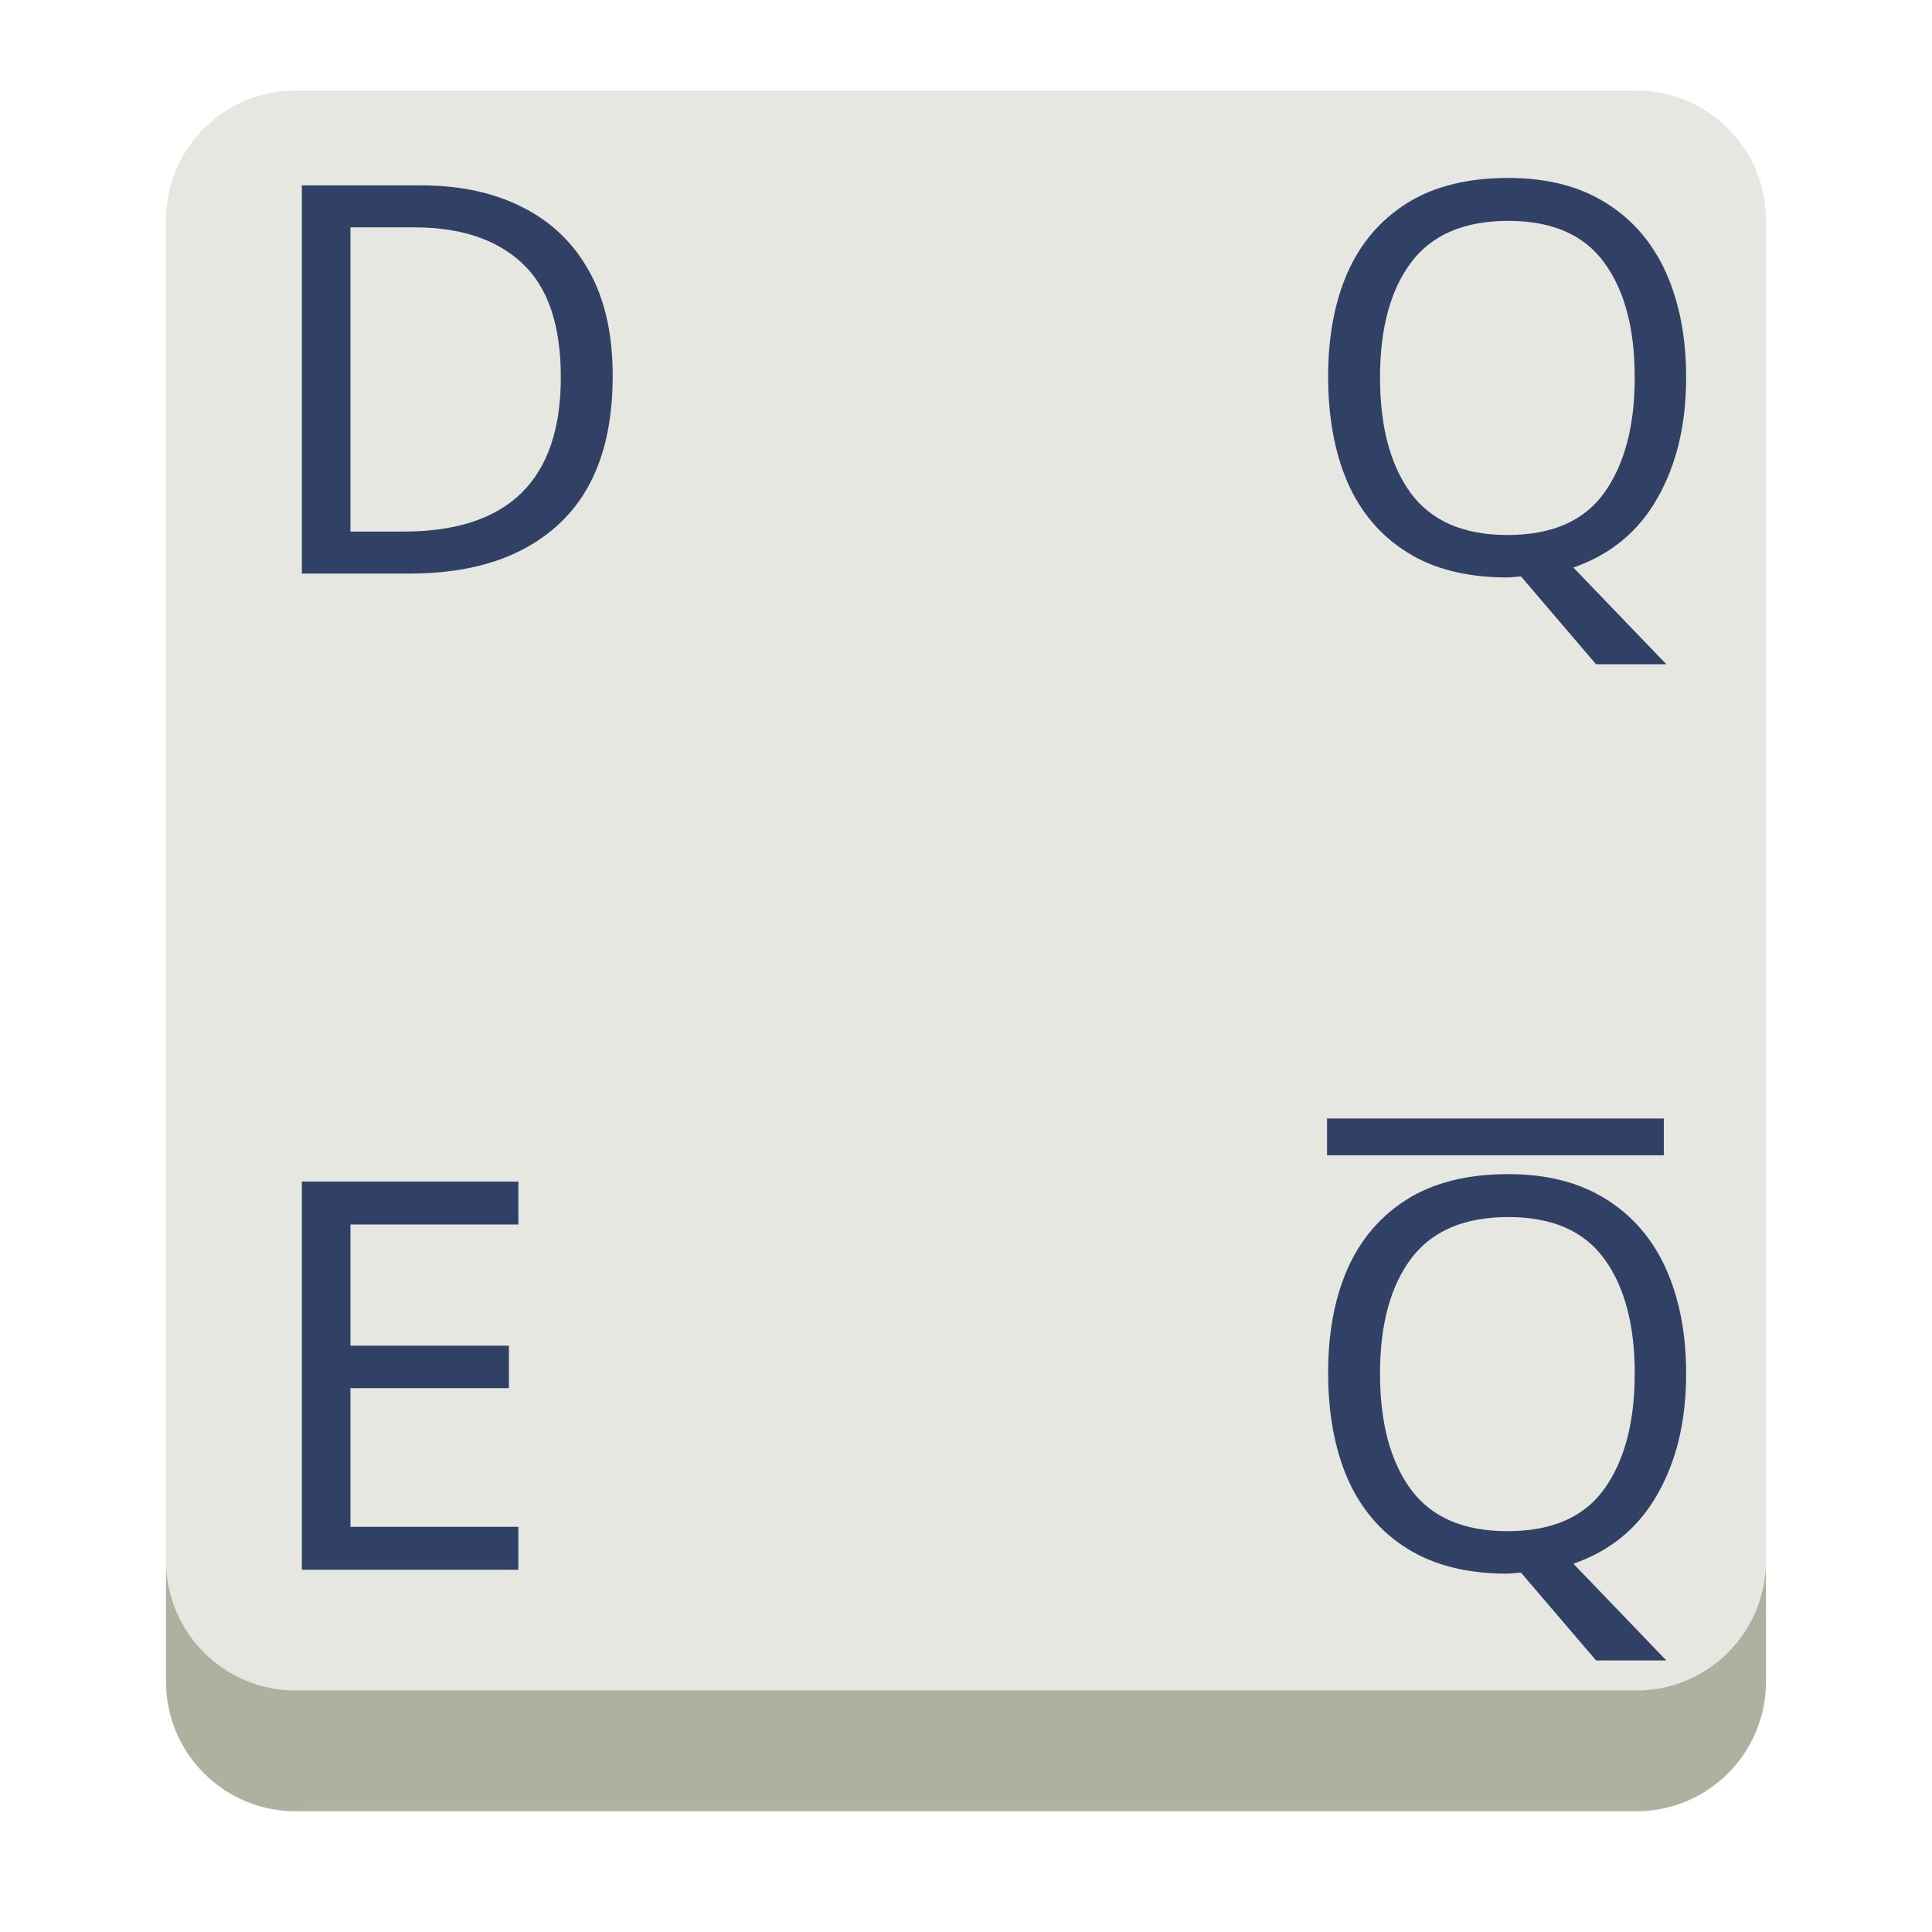
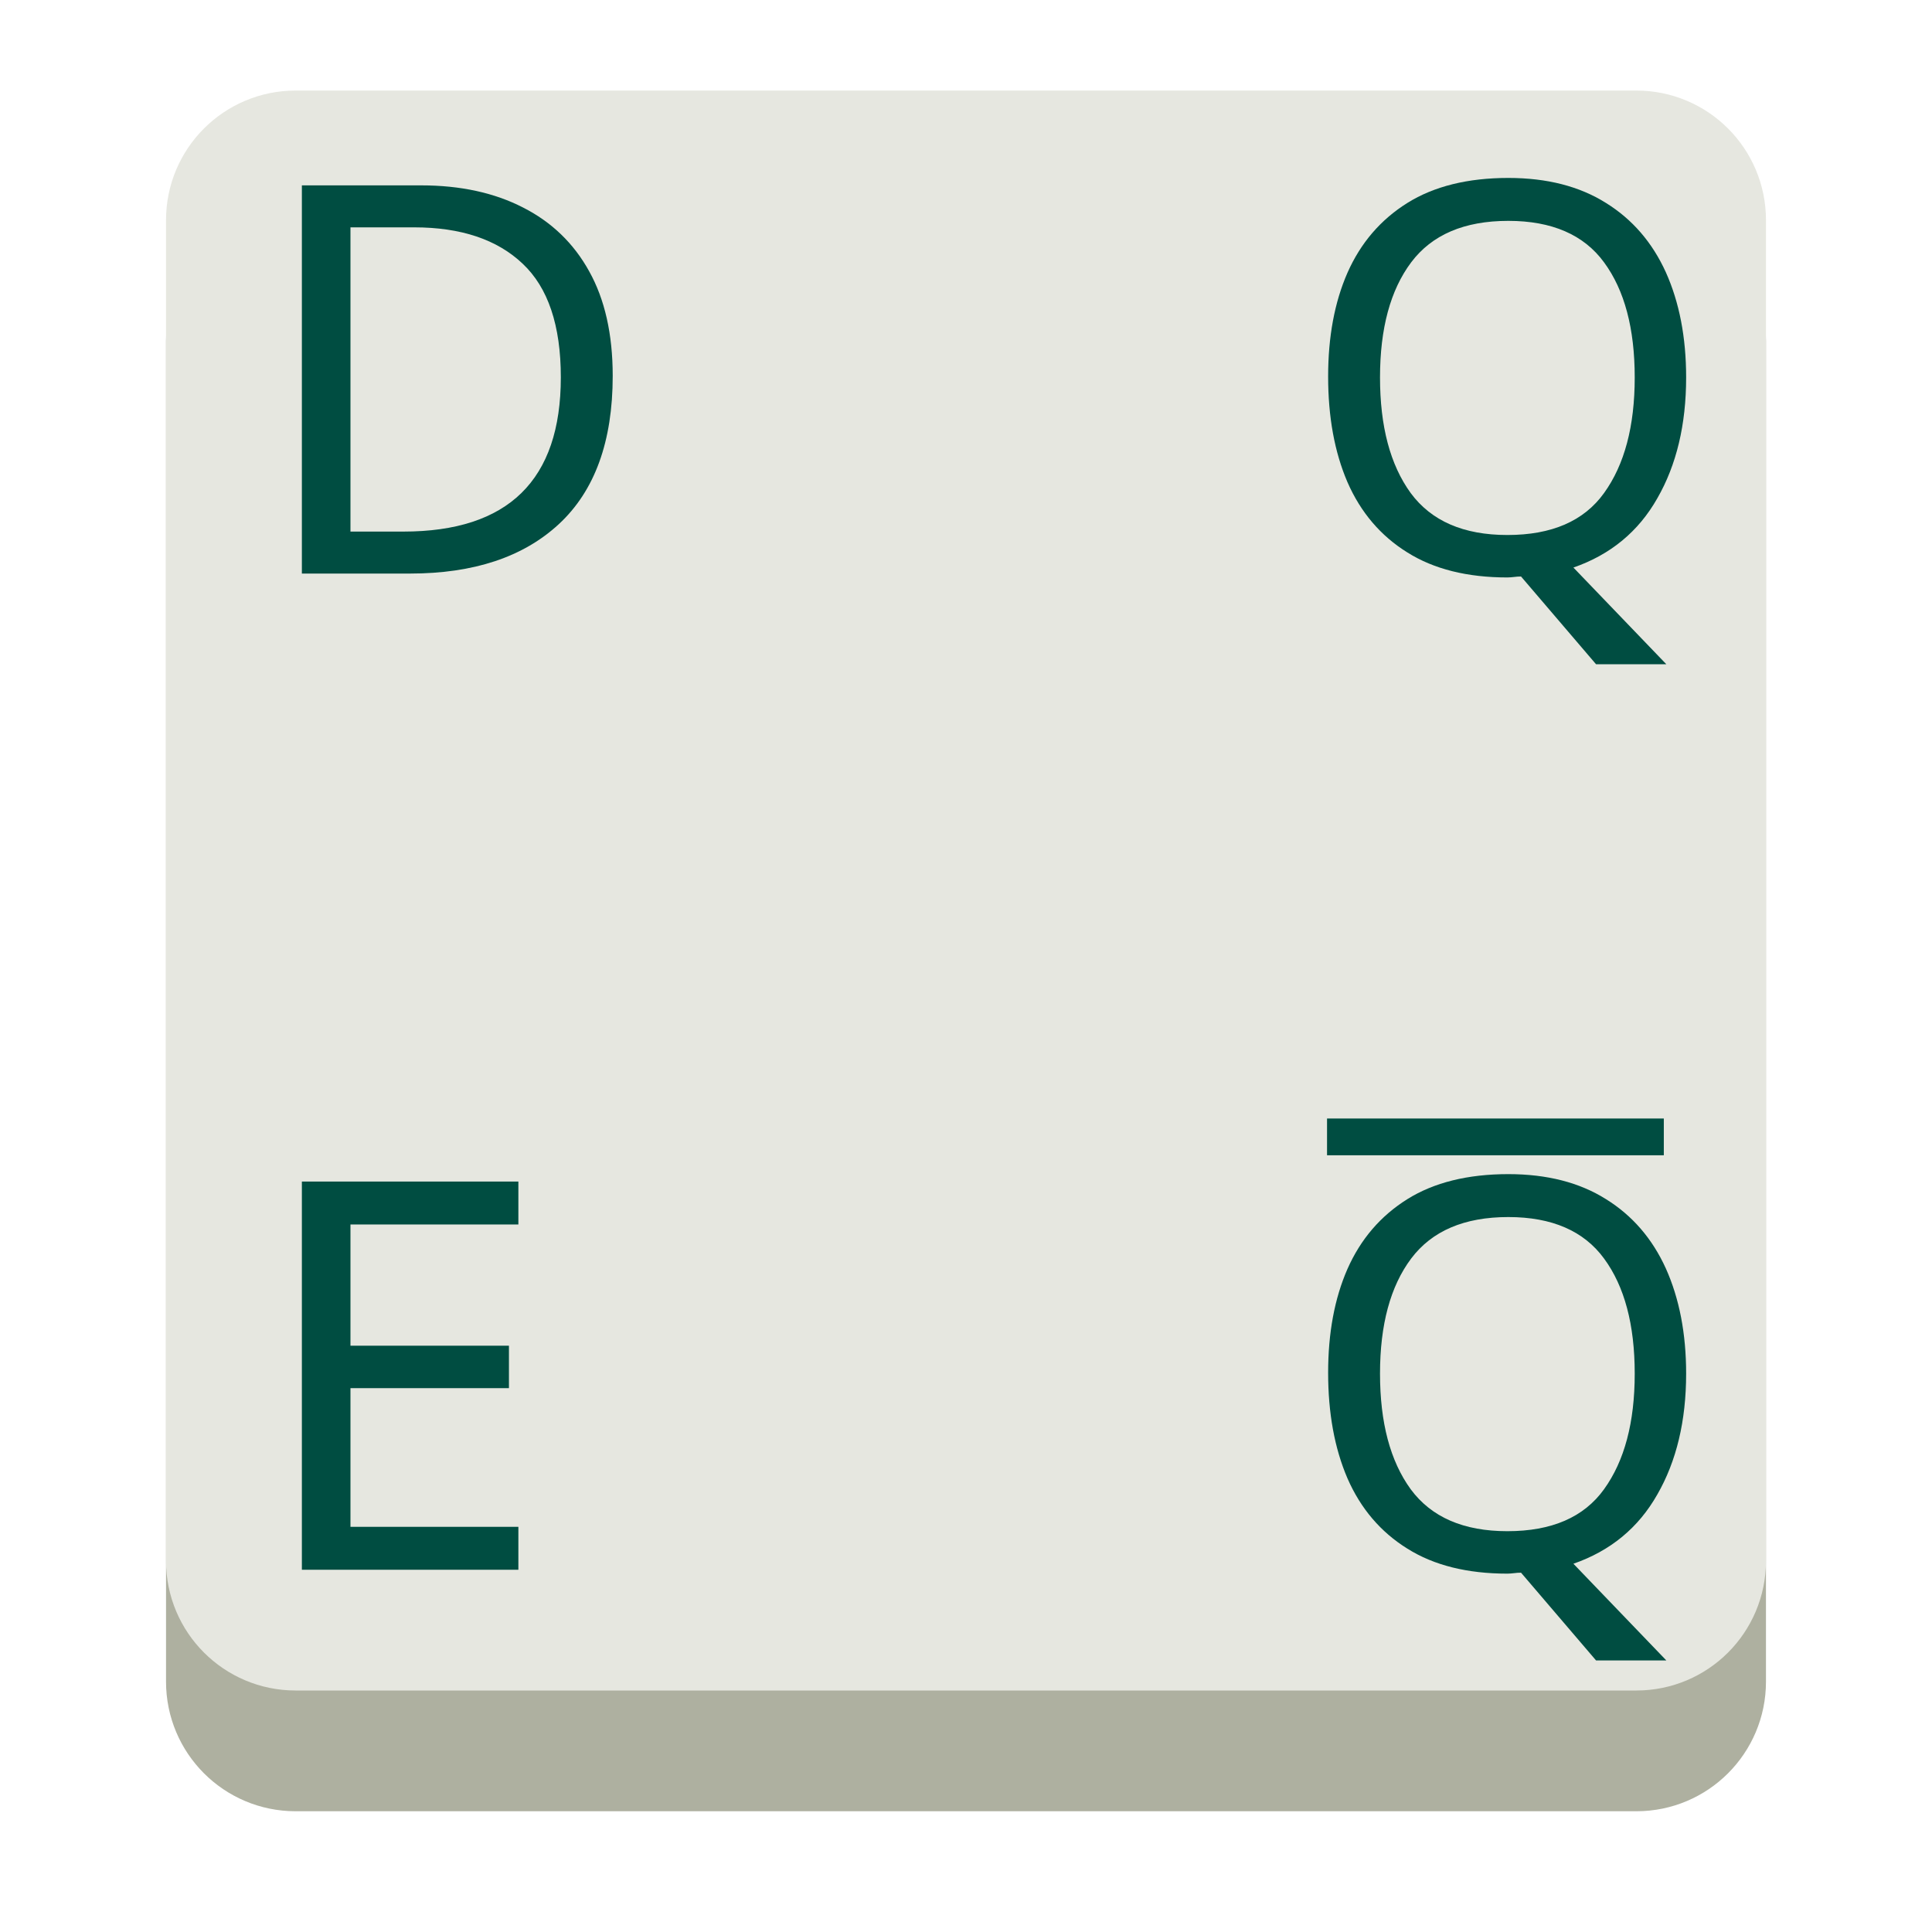
<svg xmlns="http://www.w3.org/2000/svg" width="64px" height="64px" id="svg2985" version="1.1">
  <defs id="defs2987">
    <filter id="filter3987" color-interpolation-filters="sRGB">
      <feGaussianBlur id="feGaussianBlur3989" stdDeviation="5" result="result91" />
      <feComposite id="feComposite3991" in2="result91" in="SourceGraphic" operator="over" />
    </filter>
    <filter id="filter3892" color-interpolation-filters="sRGB">
      <feGaussianBlur id="feGaussianBlur3894" stdDeviation="5" result="result91" />
      <feComposite id="feComposite3896" in2="result91" in="SourceGraphic" operator="over" />
    </filter>
  </defs>
  <g id="layer1">
    <rect style="fill:#aeb0a0;fill-opacity:1;stroke:#aeb0a0;stroke-width:3.312;stroke-linecap:butt;stroke-linejoin:miter;stroke-miterlimit:4;stroke-opacity:1;stroke-dasharray:none" id="rect4044" width="49.688" height="49.688" x="7.156" y="8.656" ry="2.635" />
    <text xml:space="preserve" style="font-size:20px;font-style:normal;font-variant:normal;font-weight:normal;font-stretch:normal;line-height:125%;letter-spacing:0px;word-spacing:0px;fill:#000000;fill-opacity:1;stroke:none;font-family:Raleway;-inkscape-font-specification:Sans" x="9.75" y="30" id="text4046">
      <tspan id="tspan4048" x="9.75" y="30" />
    </text>
    <text xml:space="preserve" style="font-size:40px;font-style:normal;font-variant:normal;font-weight:normal;font-stretch:normal;line-height:125%;letter-spacing:0px;word-spacing:0px;fill:#000000;fill-opacity:1;stroke:none;font-family:Raleway;-inkscape-font-specification:Sans" x="13.25" y="26.25" id="text4050">
      <tspan x="13.25" y="26.25" id="tspan4054" />
    </text>
    <rect style="fill:#e6e7e0;fill-opacity:1;stroke:#e6e7e0;stroke-width:3.312;stroke-linecap:butt;stroke-linejoin:miter;stroke-miterlimit:4;stroke-opacity:1;stroke-dasharray:none" id="rect4044-6" width="49.688" height="49.688" x="7.156" y="4.656" ry="2.635" />
    <text xml:space="preserve" style="font-size:14px;font-style:normal;font-variant:normal;font-weight:normal;font-stretch:normal;line-height:125%;letter-spacing:0px;word-spacing:0px;fill:#000000;fill-opacity:1;stroke:none;font-family:Droid Sans;-inkscape-font-specification:Droid Sans" x="26.517" y="35.451" id="text3005">
      <tspan id="tspan3007" x="26.517" y="35.451" />
    </text>
    <text xml:space="preserve" style="font-size:16px;font-style:normal;font-variant:normal;font-weight:normal;font-stretch:normal;line-height:125%;letter-spacing:0px;word-spacing:0px;fill:#000000;fill-opacity:1;stroke:none;font-family:Droid Sans;-inkscape-font-specification:Droid Sans" x="28.373" y="35.804" id="text3009">
      <tspan id="tspan3011" x="28.373" y="35.804" />
    </text>
-     <text xml:space="preserve" style="font-size:18px;font-style:normal;font-variant:normal;font-weight:normal;font-stretch:normal;line-height:125%;letter-spacing:0px;word-spacing:0px;fill:#314165;fill-opacity:1;stroke:none;font-family:Droid Sans;-inkscape-font-specification:Droid Sans;" x="8.251" y="19" id="text3013">
+     <text xml:space="preserve" style="font-size:18px;font-style:normal;font-variant:normal;font-weight:normal;font-stretch:normal;line-height:125%;letter-spacing:0px;word-spacing:0px;fill:#004d41;fill-opacity:1;stroke:none;font-family:Droid Sans;-inkscape-font-specification:Droid Sans;" x="8.251" y="19" id="text3013">
      <tspan id="tspan3015" x="8.251" y="19">D</tspan>
    </text>
-     <text xml:space="preserve" style="font-size:18px;font-style:normal;font-variant:normal;font-weight:normal;font-stretch:normal;line-height:125%;letter-spacing:0px;word-spacing:0px;fill:#314165;fill-opacity:1;stroke:none;font-family:Droid Sans;-inkscape-font-specification:Droid Sans;" x="8.251" y="52" id="text3017">
+     <text xml:space="preserve" style="font-size:18px;font-style:normal;font-variant:normal;font-weight:normal;font-stretch:normal;line-height:125%;letter-spacing:0px;word-spacing:0px;fill:#004d41;fill-opacity:1;stroke:none;font-family:Droid Sans;-inkscape-font-specification:Droid Sans;" x="8.251" y="52" id="text3017">
      <tspan id="tspan3019" x="8.251" y="52">E</tspan>
    </text>
-     <text xml:space="preserve" style="font-size:18px;font-style:normal;font-variant:normal;font-weight:normal;font-stretch:normal;line-height:125%;letter-spacing:0px;word-spacing:0px;fill:#314165;fill-opacity:1;stroke:none;font-family:Droid Sans;-inkscape-font-specification:Droid Sans;" x="42.901" y="51.941" id="text3021">
+     <text xml:space="preserve" style="font-size:18px;font-style:normal;font-variant:normal;font-weight:normal;font-stretch:normal;line-height:125%;letter-spacing:0px;word-spacing:0px;fill:#004d41;fill-opacity:1;stroke:none;font-family:Droid Sans;-inkscape-font-specification:Droid Sans;" x="42.901" y="51.941" id="text3021">
      <tspan id="tspan3023" x="42.901" y="51.941">Q</tspan>
    </text>
-     <text xml:space="preserve" style="font-size:18px;font-style:normal;font-variant:normal;font-weight:normal;font-stretch:normal;line-height:125%;letter-spacing:0px;word-spacing:0px;fill:#314165;fill-opacity:1;stroke:none;font-family:Droid Sans;-inkscape-font-specification:Droid Sans;" x="42.901" y="18.941" id="text3021-2">
+     <text xml:space="preserve" style="font-size:18px;font-style:normal;font-variant:normal;font-weight:normal;font-stretch:normal;line-height:125%;letter-spacing:0px;word-spacing:0px;fill:#004d41;fill-opacity:1;stroke:none;font-family:Droid Sans;-inkscape-font-specification:Droid Sans;" x="42.901" y="18.941" id="text3021-2">
      <tspan id="tspan3023-6" x="42.901" y="18.941">Q</tspan>
    </text>
-     <path style="opacity:1;fill:#314165;fill-opacity:1;stroke:none" d="m 43.96,37.661 0,-0.609 5.578,0 5.578,0 0,0.609 0,0.609 -5.578,0 -5.578,0 0,-0.609 z" id="path3058" />
+     <path style="opacity:1;fill:#004d41;fill-opacity:1;stroke:none" d="m 43.96,37.661 0,-0.609 5.578,0 5.578,0 0,0.609 0,0.609 -5.578,0 -5.578,0 0,-0.609 z" id="path3058" />
  </g>
</svg>
